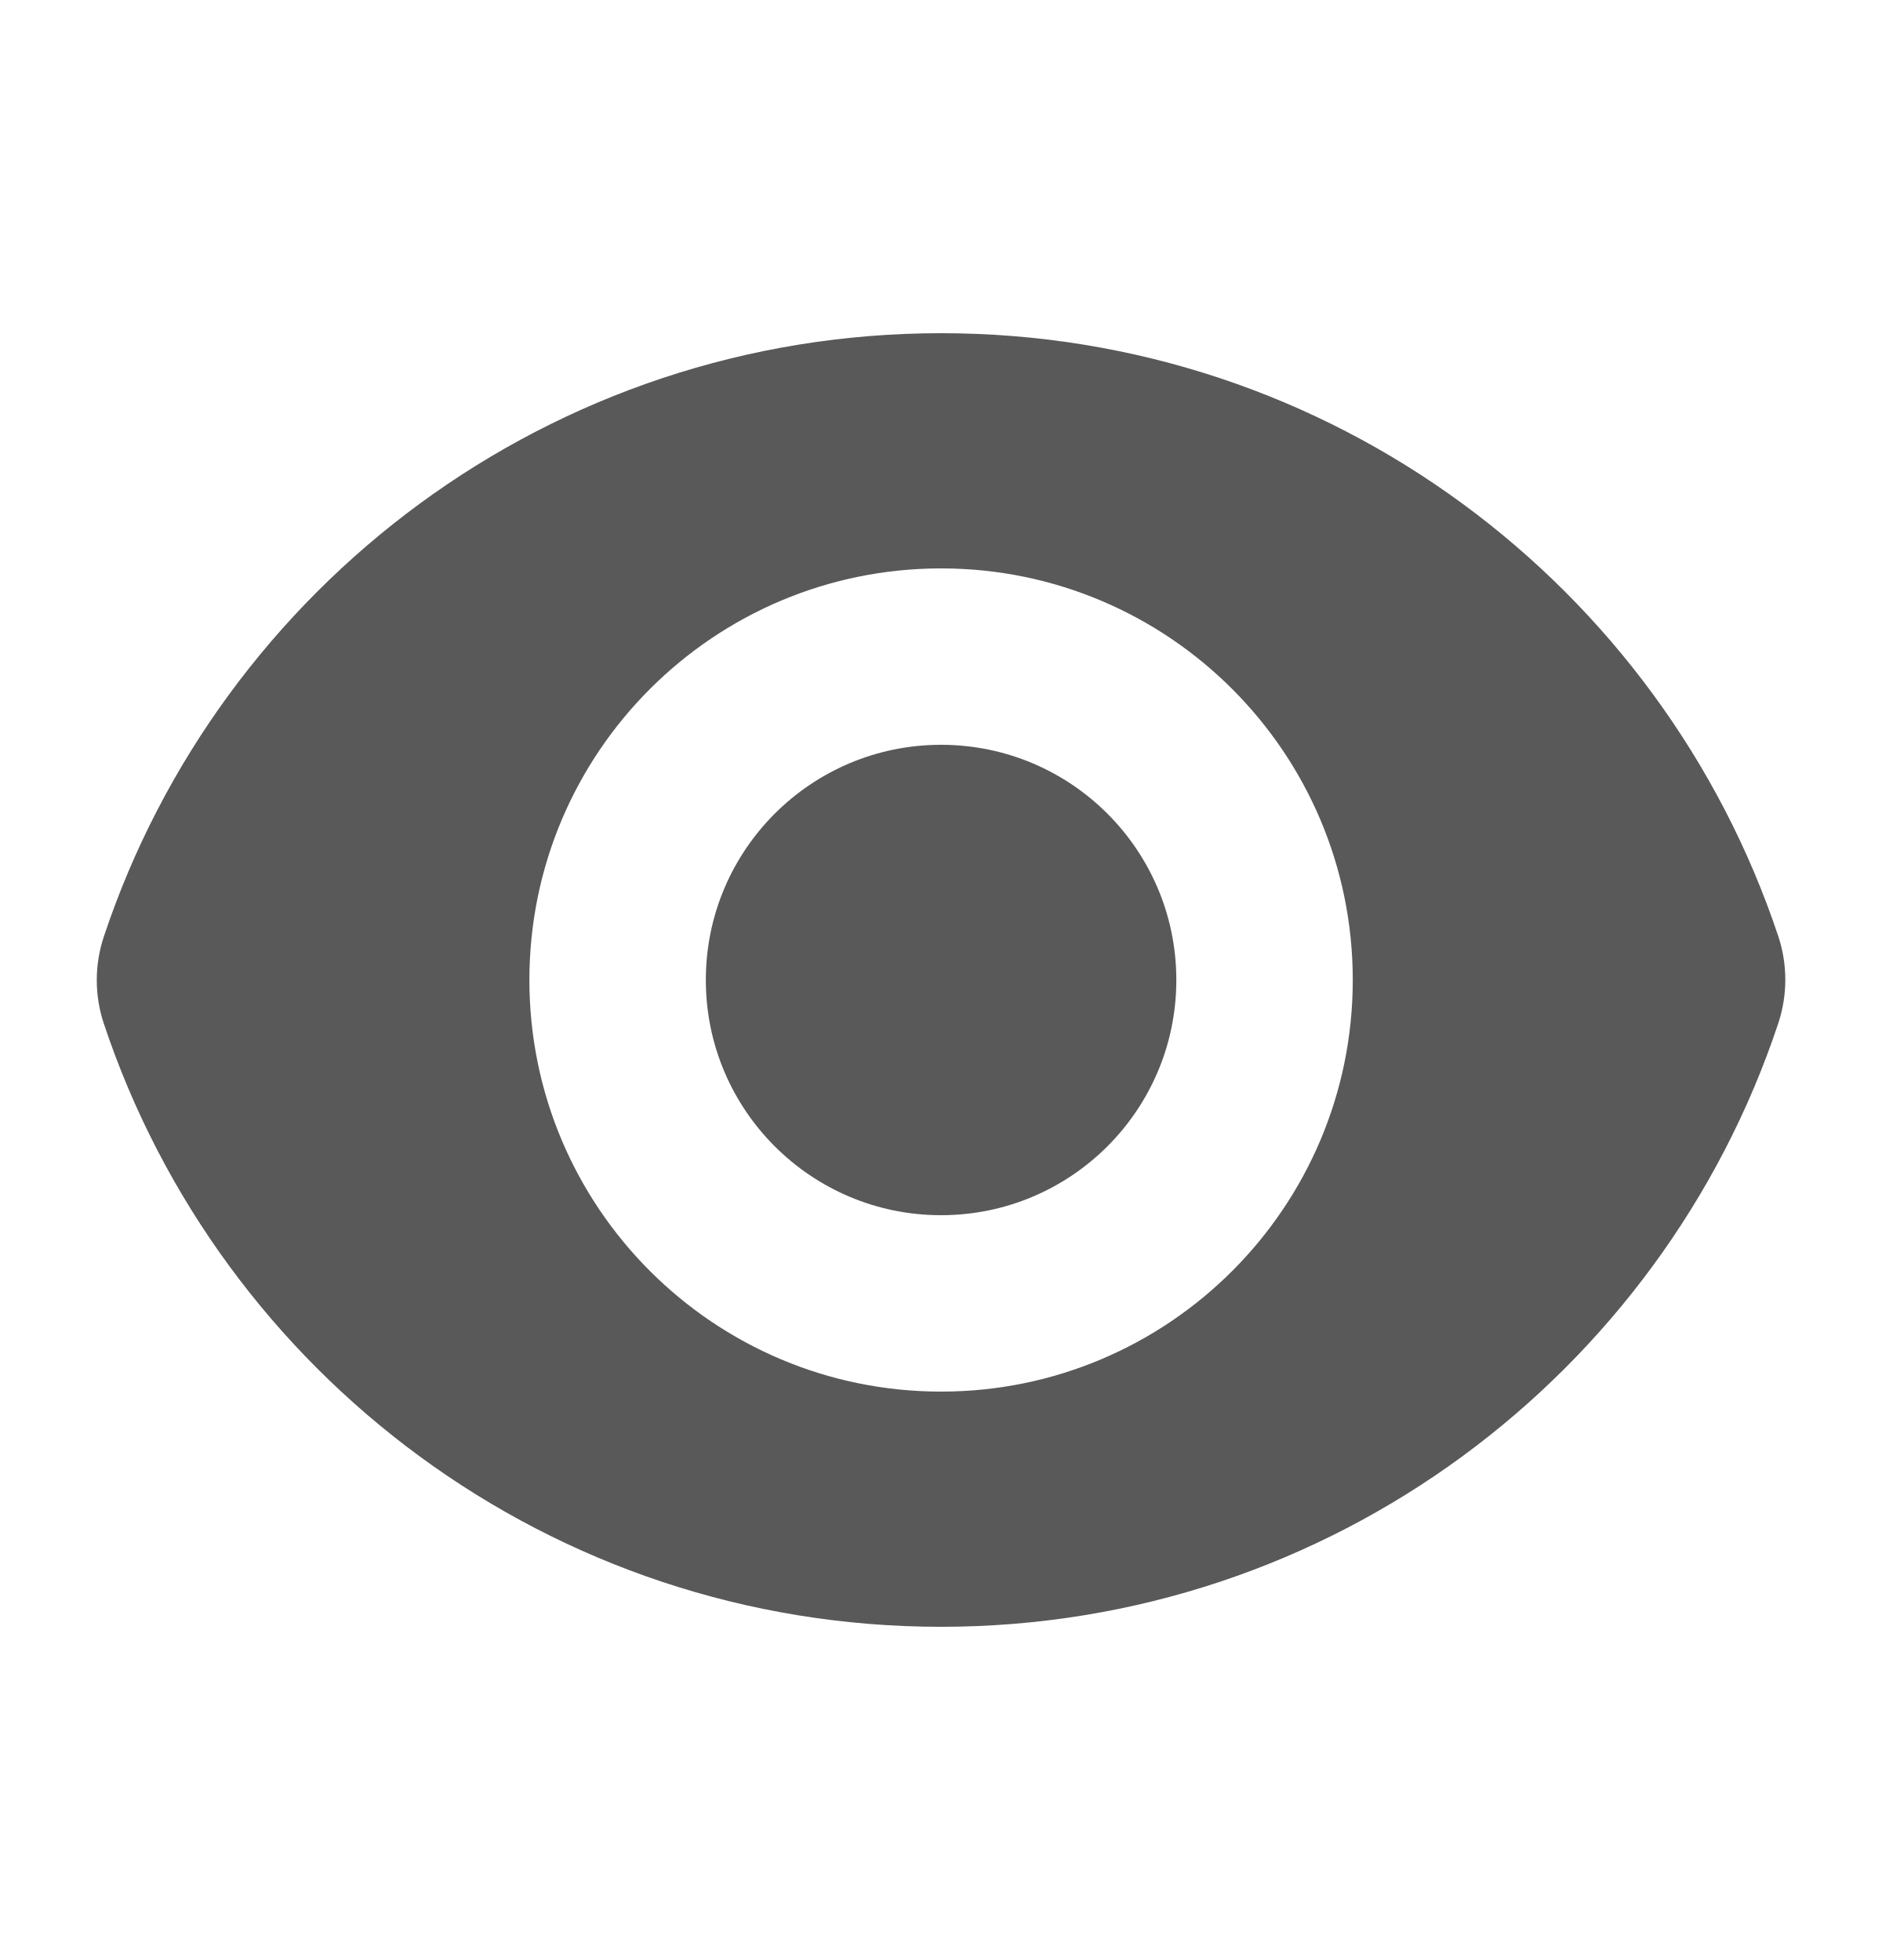
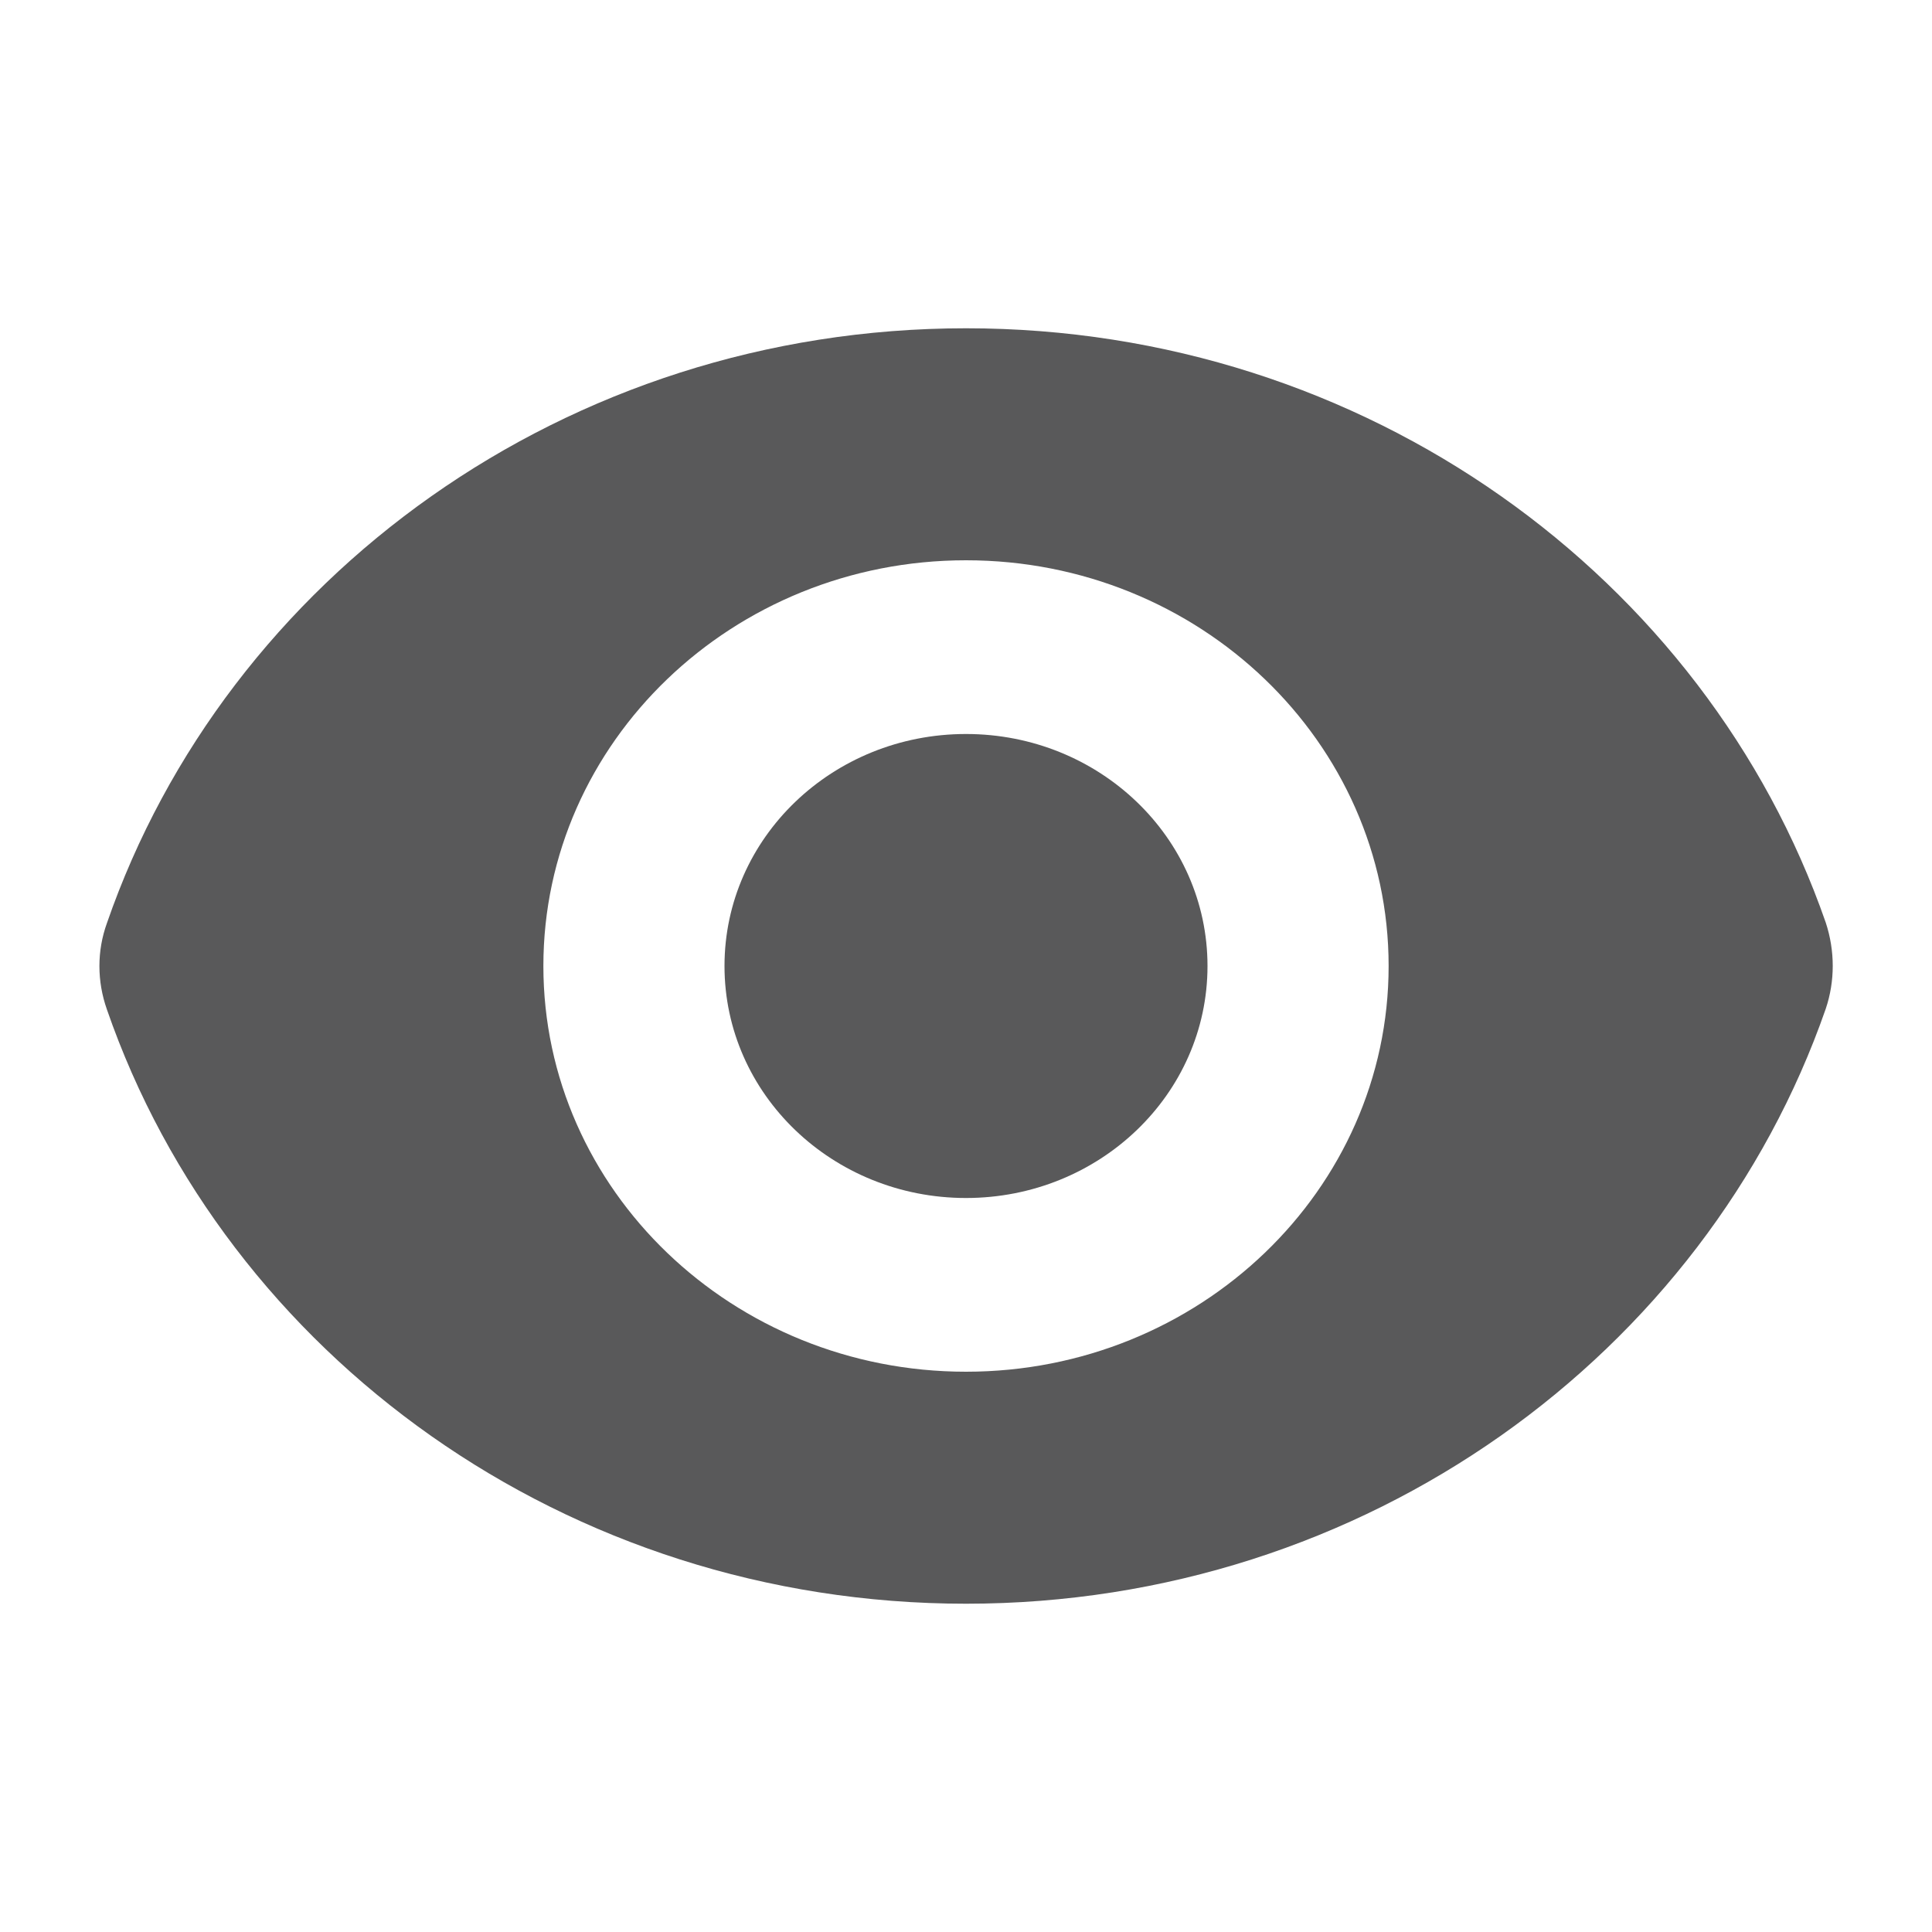
- <svg xmlns="http://www.w3.org/2000/svg" width="24" height="25" viewBox="0 0 24 25" fill="none">
-   <path d="M12.001 15.5C13.658 15.5 15.001 14.157 15.001 12.5C15.001 10.843 13.658 9.5 12.001 9.5C10.344 9.5 9.001 10.843 9.001 12.5C9.001 14.157 10.344 15.5 12.001 15.5Z" fill="#59595A" />
-   <path fill-rule="evenodd" clip-rule="evenodd" d="M1.324 11.947C2.812 7.476 7.029 4.25 12.002 4.25C16.972 4.25 21.187 7.473 22.677 11.941C22.797 12.302 22.797 12.692 22.677 13.053C21.19 17.524 16.972 20.75 12 20.75C7.029 20.75 2.814 17.527 1.325 13.059C1.204 12.698 1.204 12.308 1.324 11.947ZM17.251 12.5C17.251 15.399 14.9 17.75 12.001 17.75C9.101 17.75 6.751 15.399 6.751 12.5C6.751 9.601 9.101 7.25 12.001 7.25C14.9 7.25 17.251 9.601 17.251 12.5Z" fill="#59595A" />
+ <svg xmlns="http://www.w3.org/2000/svg" width="px" height="px" viewBox="0 0 12 12" version="1.1">
+   <g id="surface1">
+     <path style=" stroke:none;fill-rule:nonzero;fill:rgb(34.902%,34.902%,35.294%);fill-opacity:1;" d="M 6 7.441 C 6.828 7.441 7.5 6.797 7.5 6 C 7.5 5.203 6.828 4.559 6 4.559 C 5.172 4.559 4.5 5.203 4.5 6 C 4.5 6.797 5.172 7.441 6 7.441 Z M 6 7.441 " />
+     <path style=" stroke:none;fill-rule:evenodd;fill:rgb(34.902%,34.902%,35.294%);fill-opacity:1;" d="M 0.664 5.734 C 1.406 3.59 3.516 2.039 6 2.039 C 8.484 2.039 10.594 3.586 11.34 5.73 C 11.398 5.906 11.398 6.094 11.34 6.266 C 10.594 8.41 8.484 9.961 6 9.961 C 3.516 9.961 1.406 8.414 0.664 6.27 C 0.602 6.094 0.602 5.906 0.664 5.734 Z M 8.625 6 C 8.625 7.391 7.449 8.52 6 8.52 C 4.551 8.52 3.375 7.391 3.375 6 C 3.375 4.609 4.551 3.48 6 3.48 C 7.449 3.48 8.625 4.609 8.625 6 Z M 8.625 6 " />
+   </g>
</svg>
